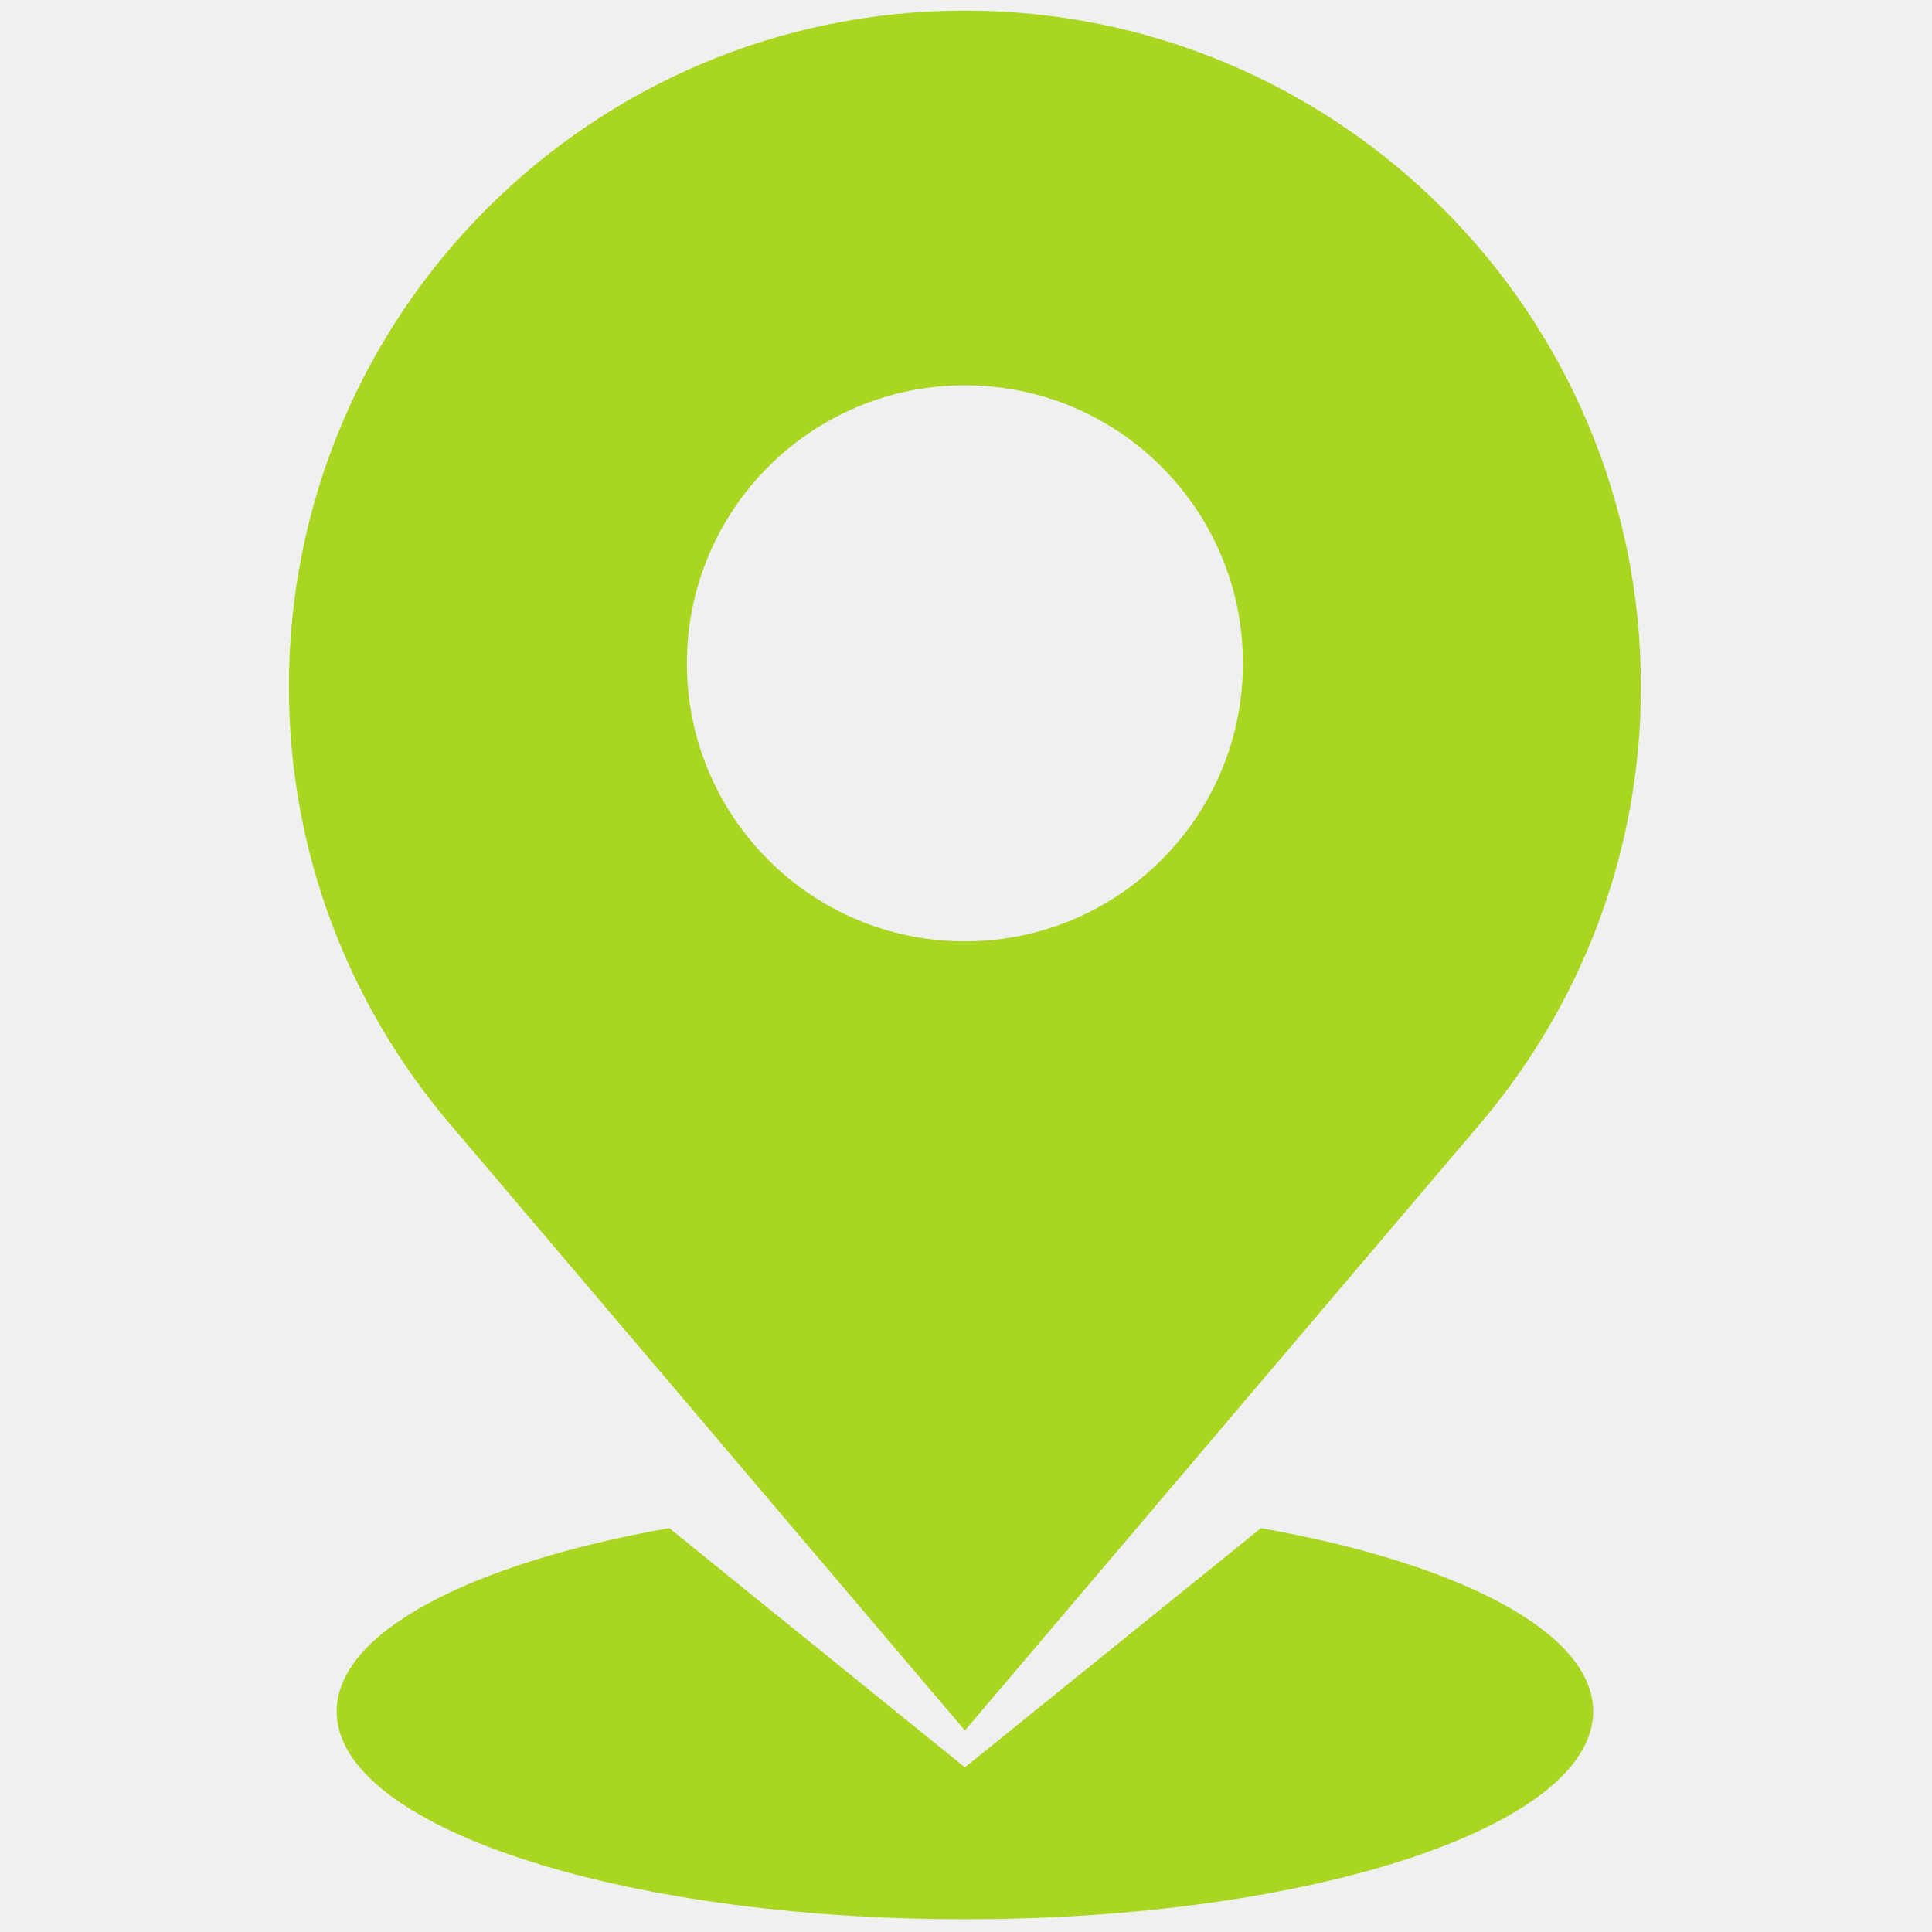
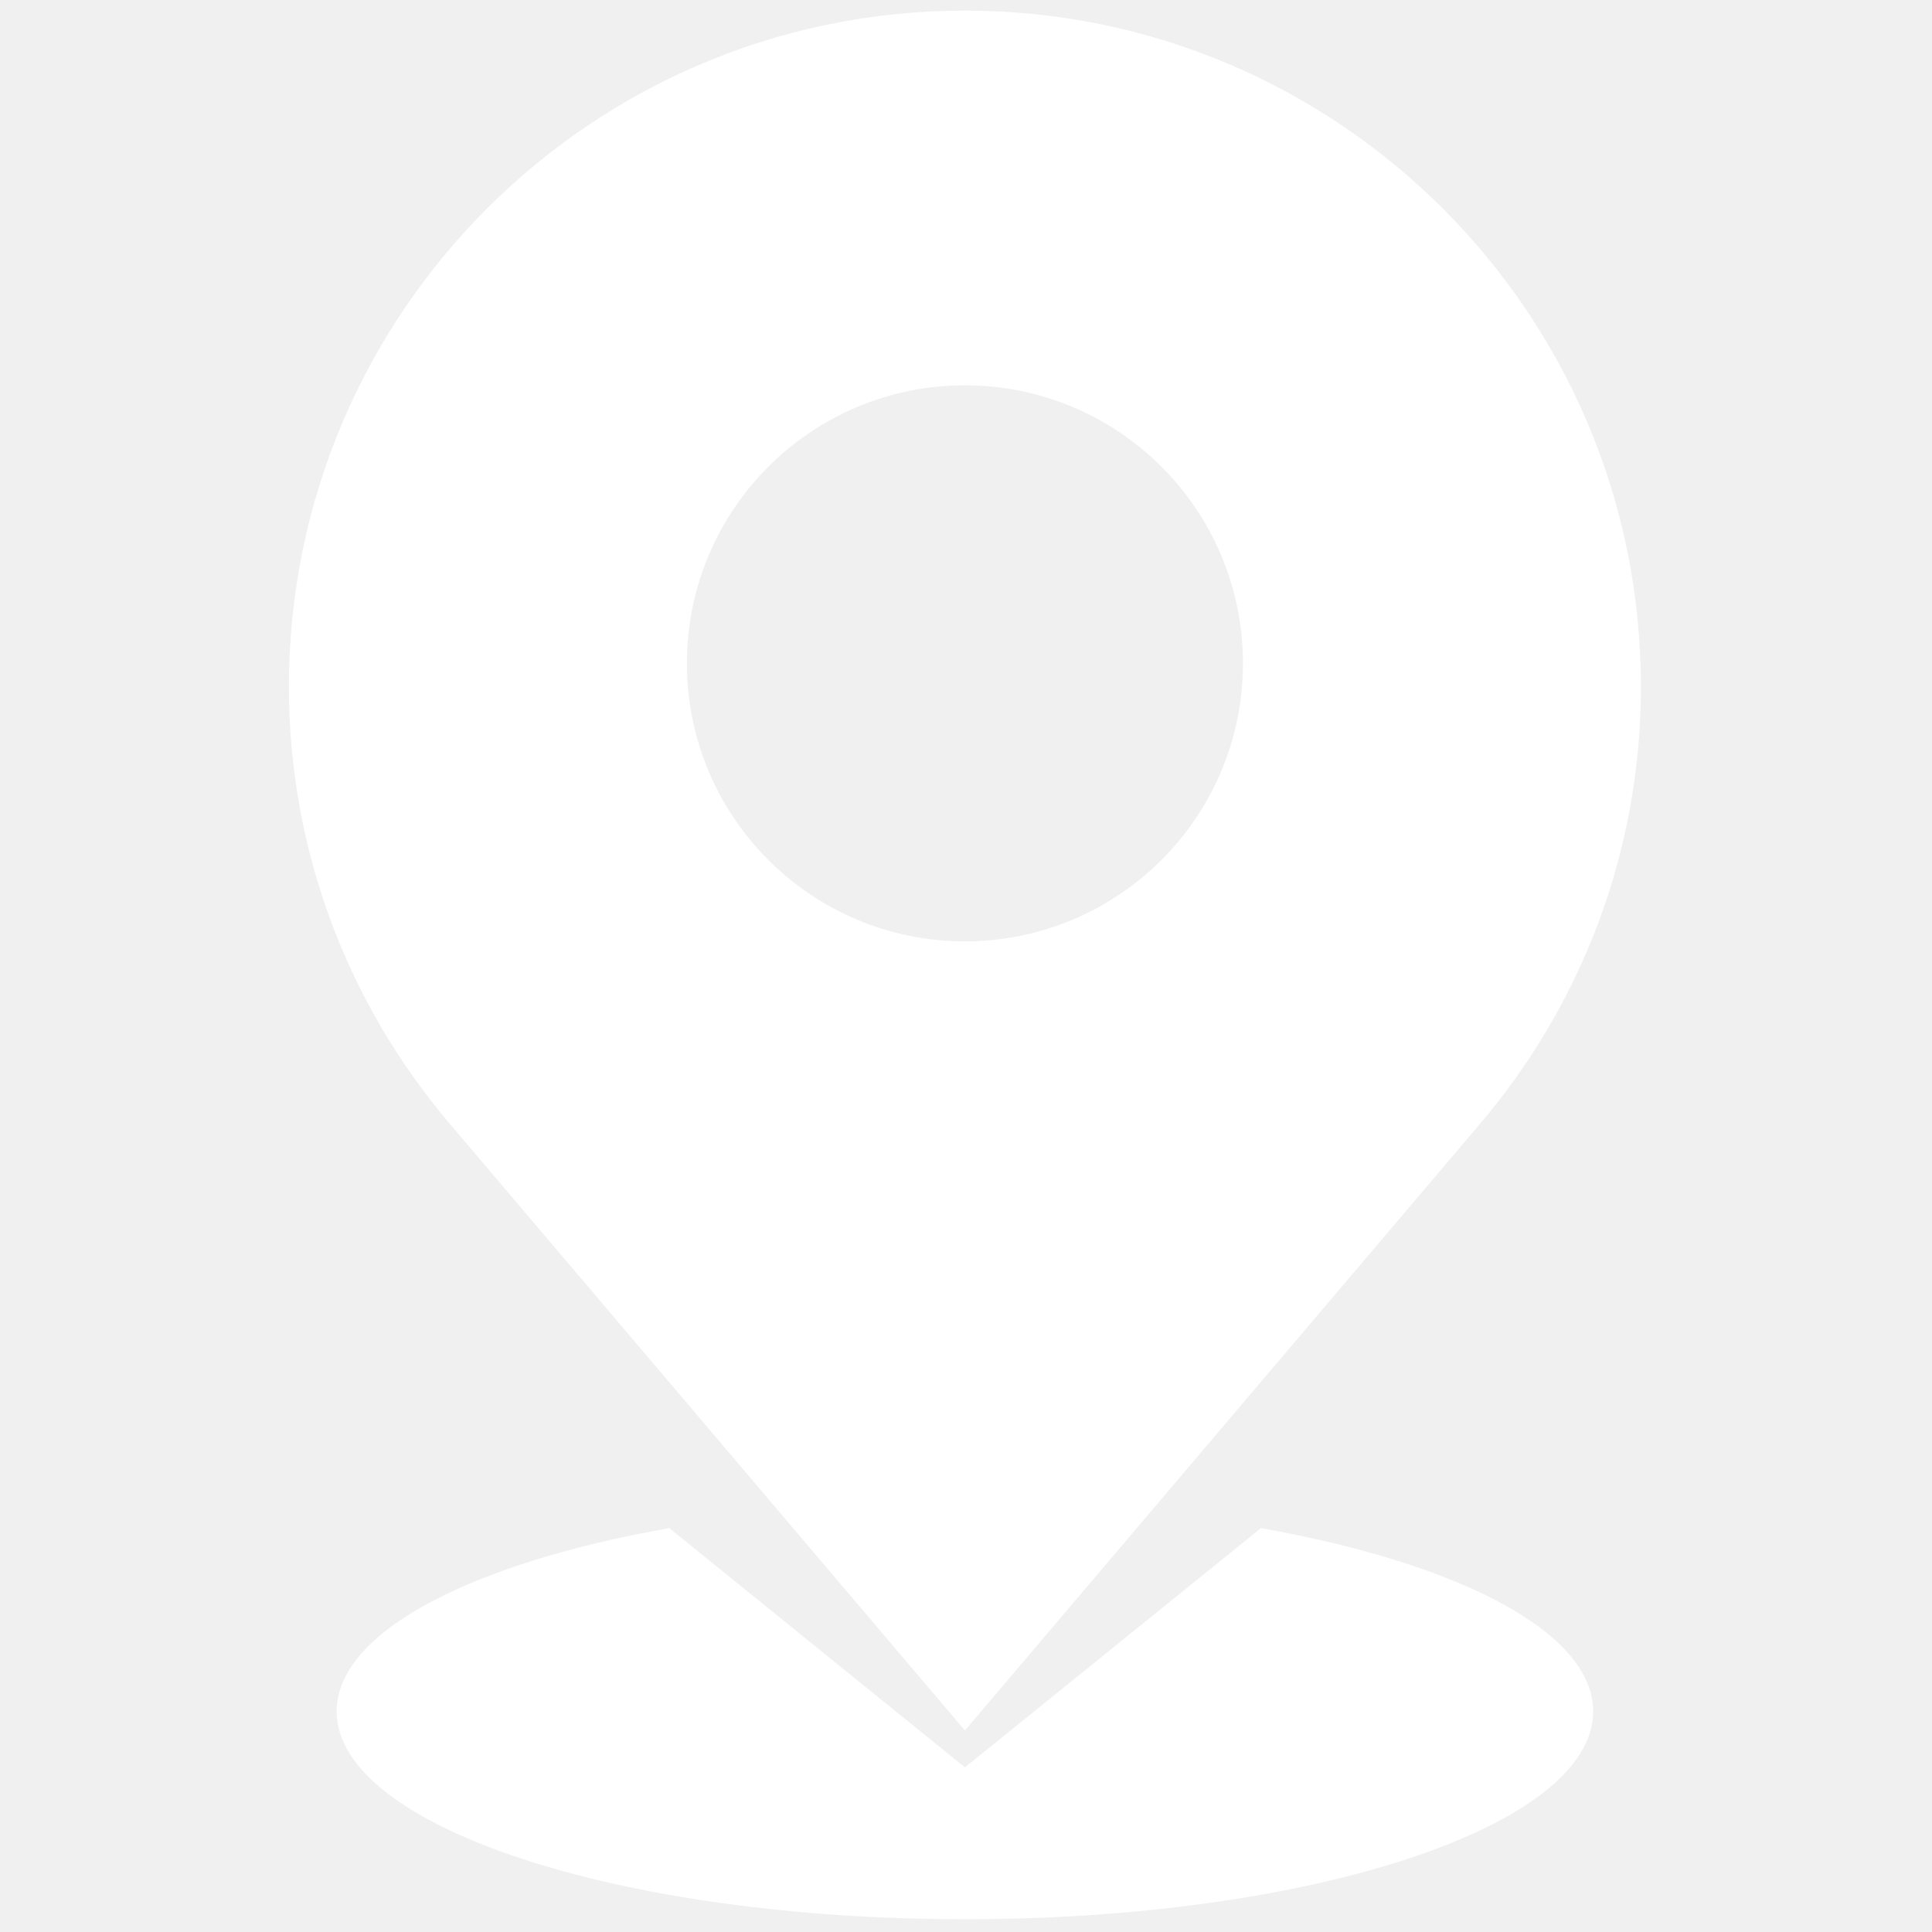
<svg xmlns="http://www.w3.org/2000/svg" version="1.1" width="256" height="256" viewBox="0 0 256 256" xml:space="preserve">
  <defs>
</defs>
  <g style="stroke: none; stroke-width: 0; stroke-dasharray: none; stroke-linecap: butt; stroke-linejoin: miter; stroke-miterlimit: 10; fill: none; fill-rule: nonzero; opacity: 1;" transform="translate(1.406593 1.406593) scale(2.81 2.81)">
-     <path d="M 45 0 C 27.395 0 13.123 14.272 13.123 31.877 c 0 7.86 2.858 15.043 7.573 20.6 L 45 81.101 l 24.304 -28.624 c 4.716 -5.558 7.573 -12.741 7.573 -20.6 C 76.877 14.272 62.605 0 45 0 z M 45 43.889 c -7.24 0 -13.11 -5.869 -13.11 -13.11 c 0 -7.24 5.869 -13.11 13.11 -13.11 s 13.11 5.869 13.11 13.11 C 58.11 38.02 52.24 43.889 45 43.889 z" style="stroke: none; stroke-width: 1; stroke-dasharray: none; stroke-linecap: butt; stroke-linejoin: miter; stroke-miterlimit: 10; fill: #a9d621; fill-rule: nonzero; opacity: 1;" transform=" matrix(1 0 0 1 0 0) " stroke-linecap="round" />
-     <path d="M 58.958 71.559 L 45 82.839 L 31.057 71.556 c -9.329 1.65 -15.682 4.901 -15.682 8.645 c 0 5.412 13.263 9.8 29.625 9.8 c 16.361 0 29.625 -4.388 29.625 -9.8 C 74.625 76.458 68.278 73.209 58.958 71.559 z" style="stroke: none; stroke-width: 1; stroke-dasharray: none; stroke-linecap: butt; stroke-linejoin: miter; stroke-miterlimit: 10; fill:#a9d621; fill-rule: nonzero; opacity: 1;" transform=" matrix(1 0 0 1 0 0) " stroke-linecap="round" />
+     <path d="M 45 0 C 27.395 0 13.123 14.272 13.123 31.877 c 0 7.86 2.858 15.043 7.573 20.6 L 45 81.101 l 24.304 -28.624 c 4.716 -5.558 7.573 -12.741 7.573 -20.6 C 76.877 14.272 62.605 0 45 0 z M 45 43.889 c -7.24 0 -13.11 -5.869 -13.11 -13.11 c 0 -7.24 5.869 -13.11 13.11 -13.11 s 13.11 5.869 13.11 13.11 C 58.11 38.02 52.24 43.889 45 43.889 z" style="stroke: none; stroke-width: 1; stroke-dasharray: none; stroke-linecap: butt; stroke-linejoin: miter; stroke-miterlimit: 10; fill: #fff; fill-rule: nonzero; opacity: 1;" transform=" matrix(1 0 0 1 0 0) " stroke-linecap="round" />
+     <path d="M 58.958 71.559 L 45 82.839 L 31.057 71.556 c -9.329 1.65 -15.682 4.901 -15.682 8.645 c 0 5.412 13.263 9.8 29.625 9.8 c 16.361 0 29.625 -4.388 29.625 -9.8 C 74.625 76.458 68.278 73.209 58.958 71.559 z" style="stroke: none; stroke-width: 1; stroke-dasharray: none; stroke-linecap: butt; stroke-linejoin: miter; stroke-miterlimit: 10; fill:#fff; fill-rule: nonzero; opacity: 1;" transform=" matrix(1 0 0 1 0 0) " stroke-linecap="round" />
  </g>
</svg>
